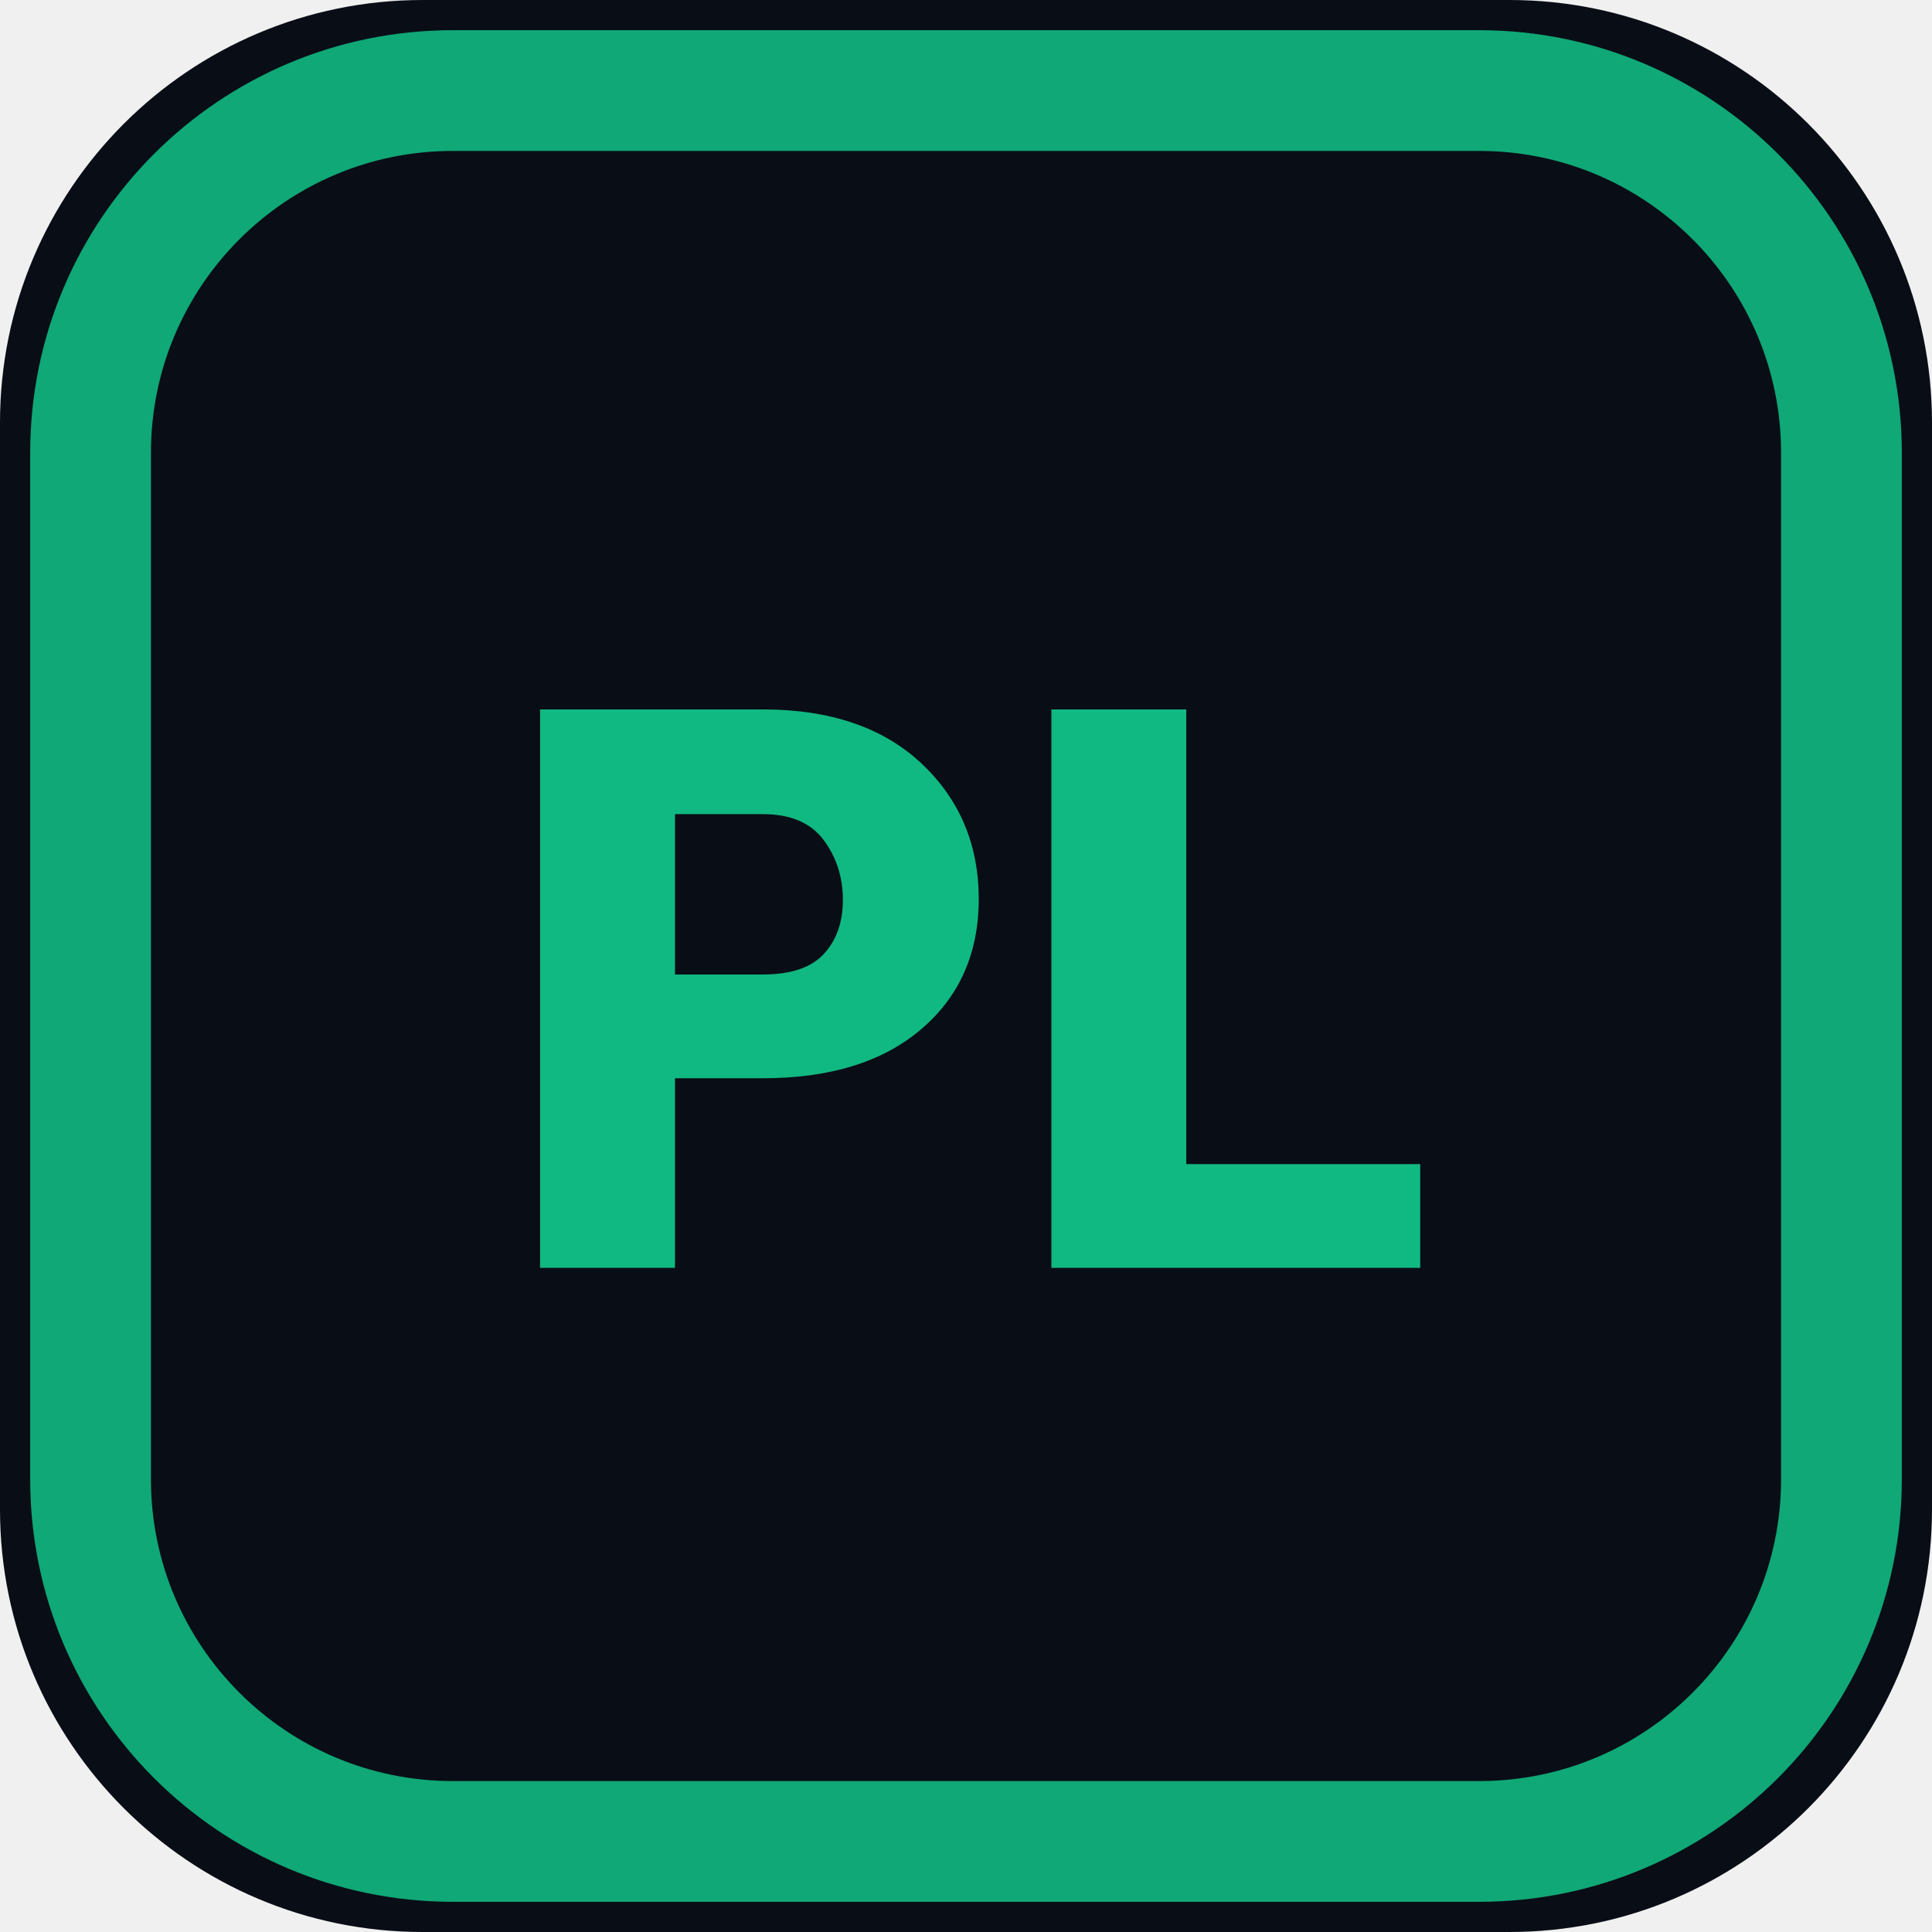
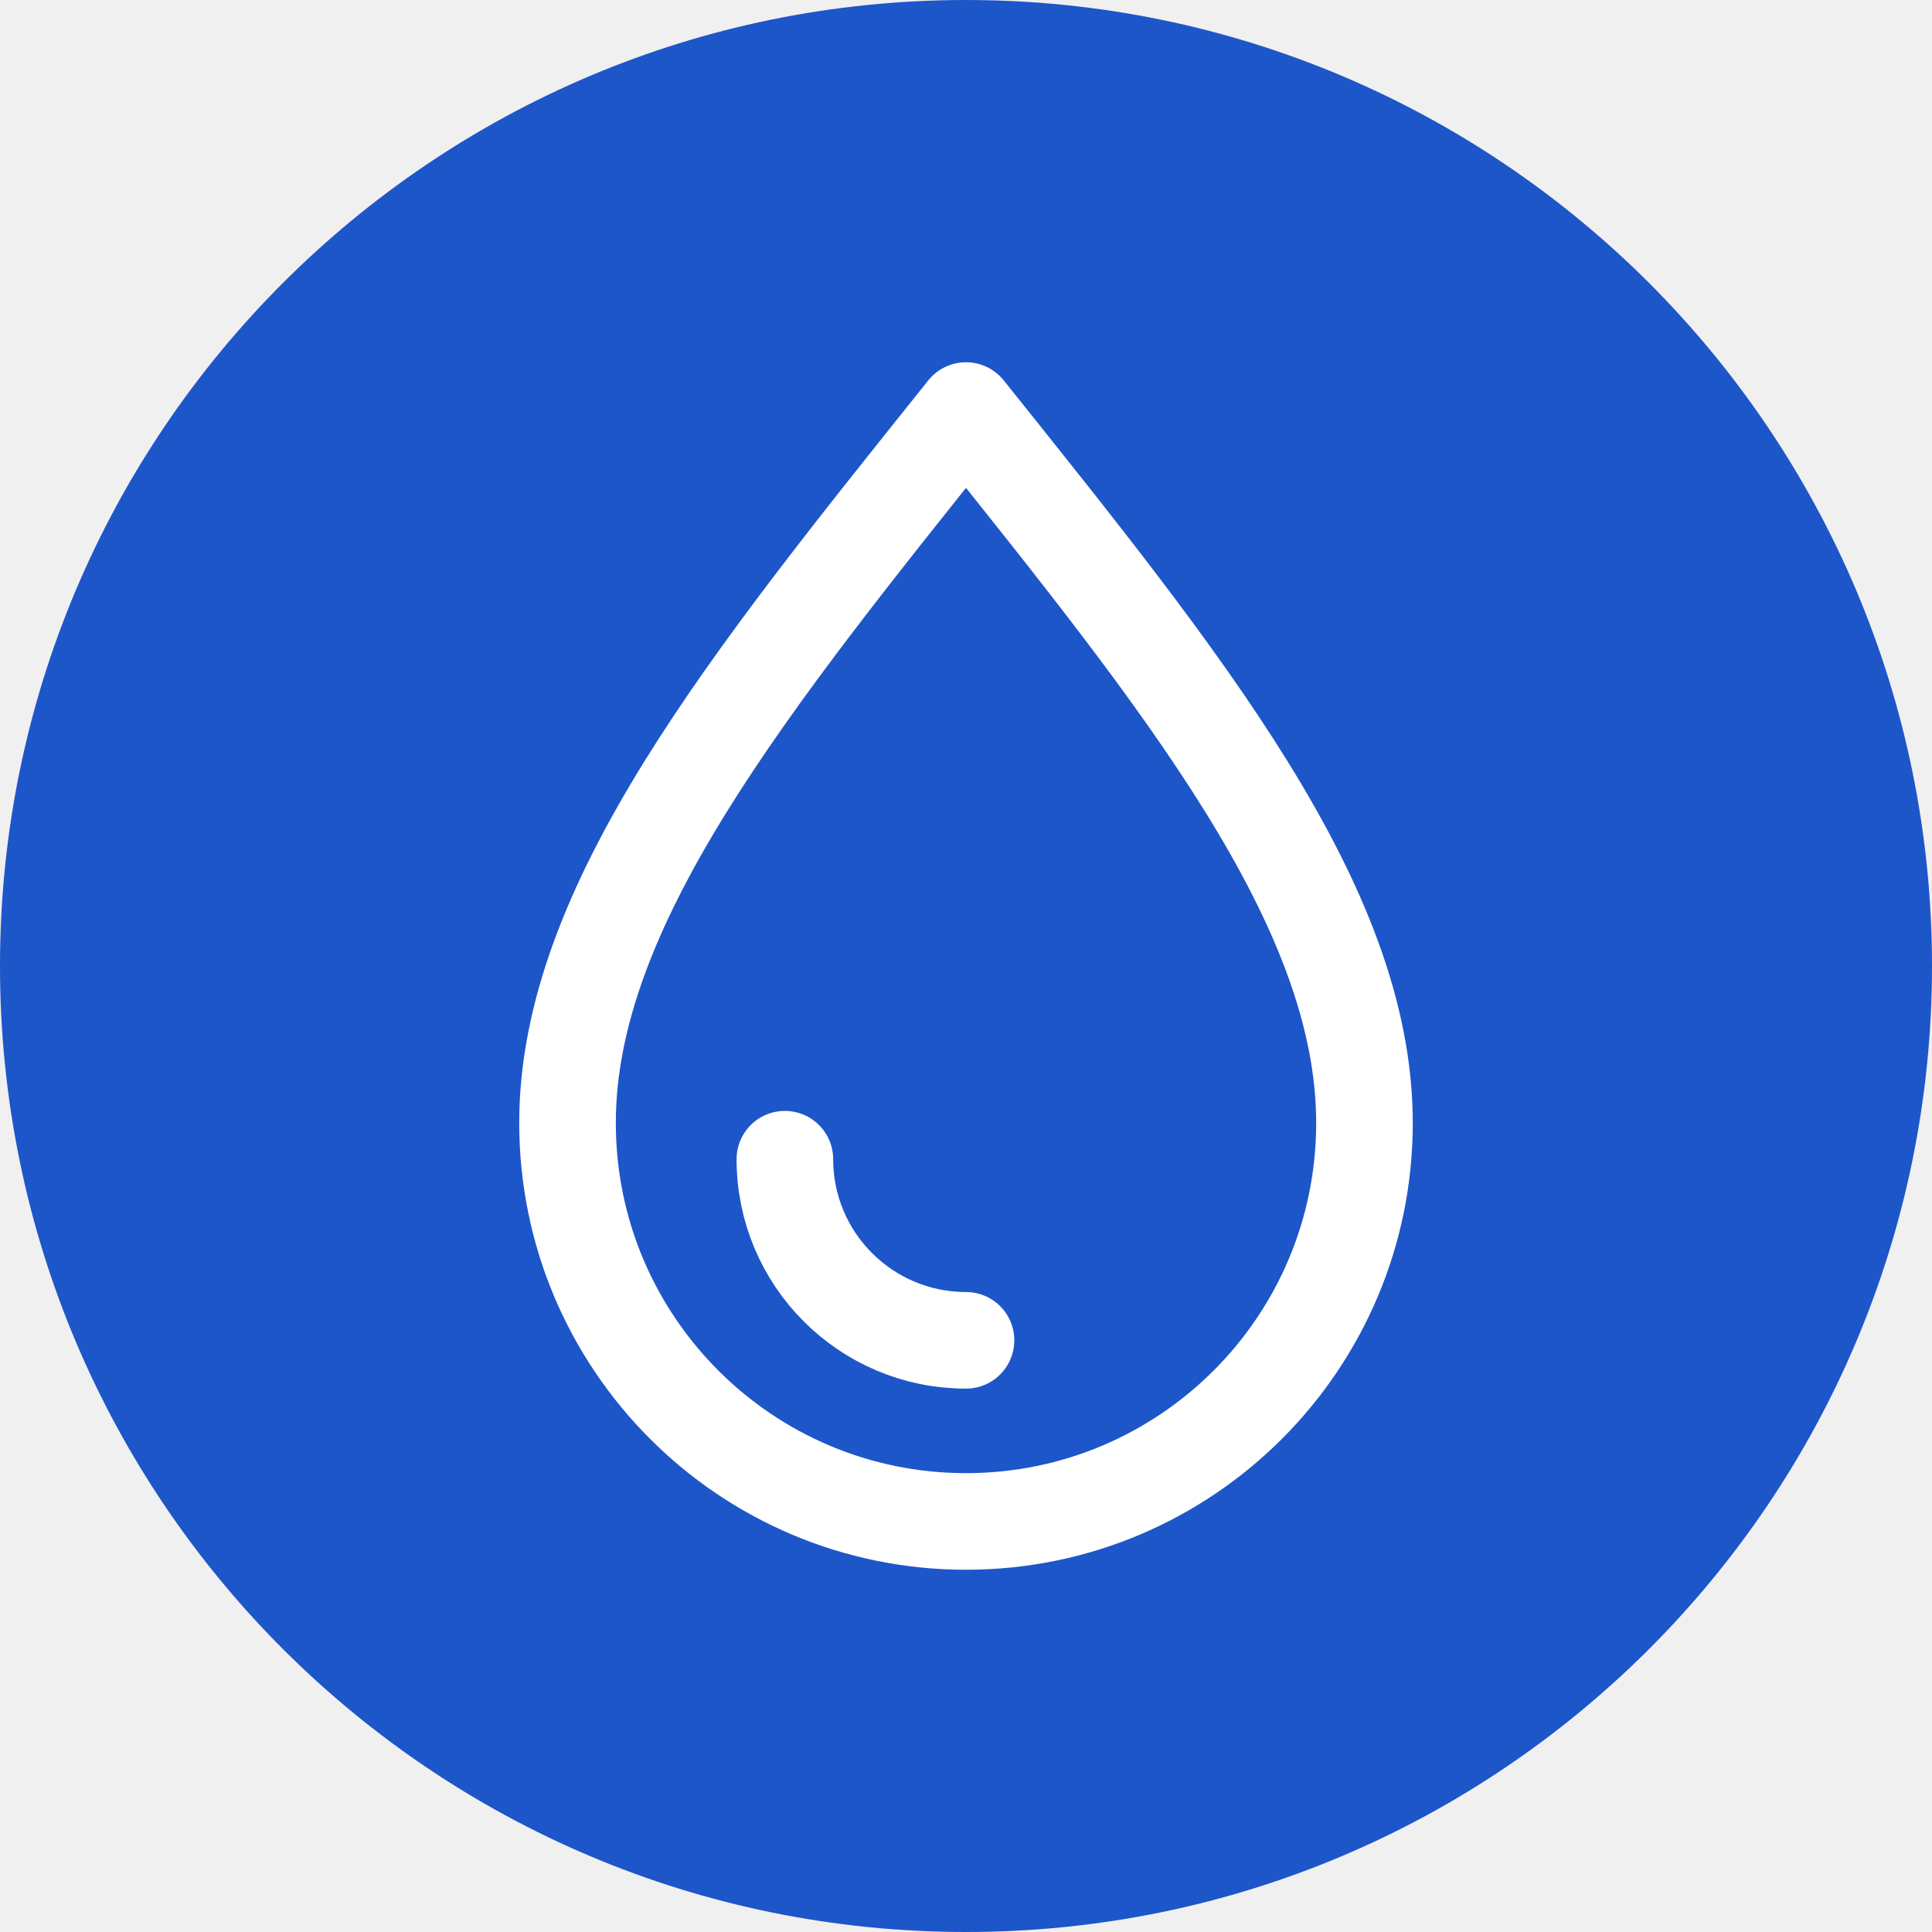
<svg xmlns="http://www.w3.org/2000/svg" viewBox="0 0 32 32" width="32" height="32">
-   <rect width="32" height="32" rx="7" fill="#090d16" />
-   <rect x="1.5" y="1.5" width="29" height="29" rx="6" fill="none" stroke="#10b981" stroke-width="2" stroke-opacity="0.9" />
-   <text x="16" y="21" font-family="-apple-system, BlinkMacSystemFont, 'Segoe UI', Roboto, monospace" font-weight="900" font-size="13" fill="#10b981" text-anchor="middle">PL</text>
+   <circle cx="16" cy="16" r="16" fill="#1D56C9" />
+   <g fill="none" stroke="#FFFFFF" stroke-width="1.6" stroke-linecap="round" stroke-linejoin="round">
+     <path d="M16 6.8c3.6 4.5 6.6 8.2 6.6 11.8a6.6 6.6 0 0 1-13.2 0c0-3.6 3-7.3 6.6-11.8z" />
+     <path d="M13 19.2a3 3 0 0 0 3 3" />
+   </g>
</svg>
